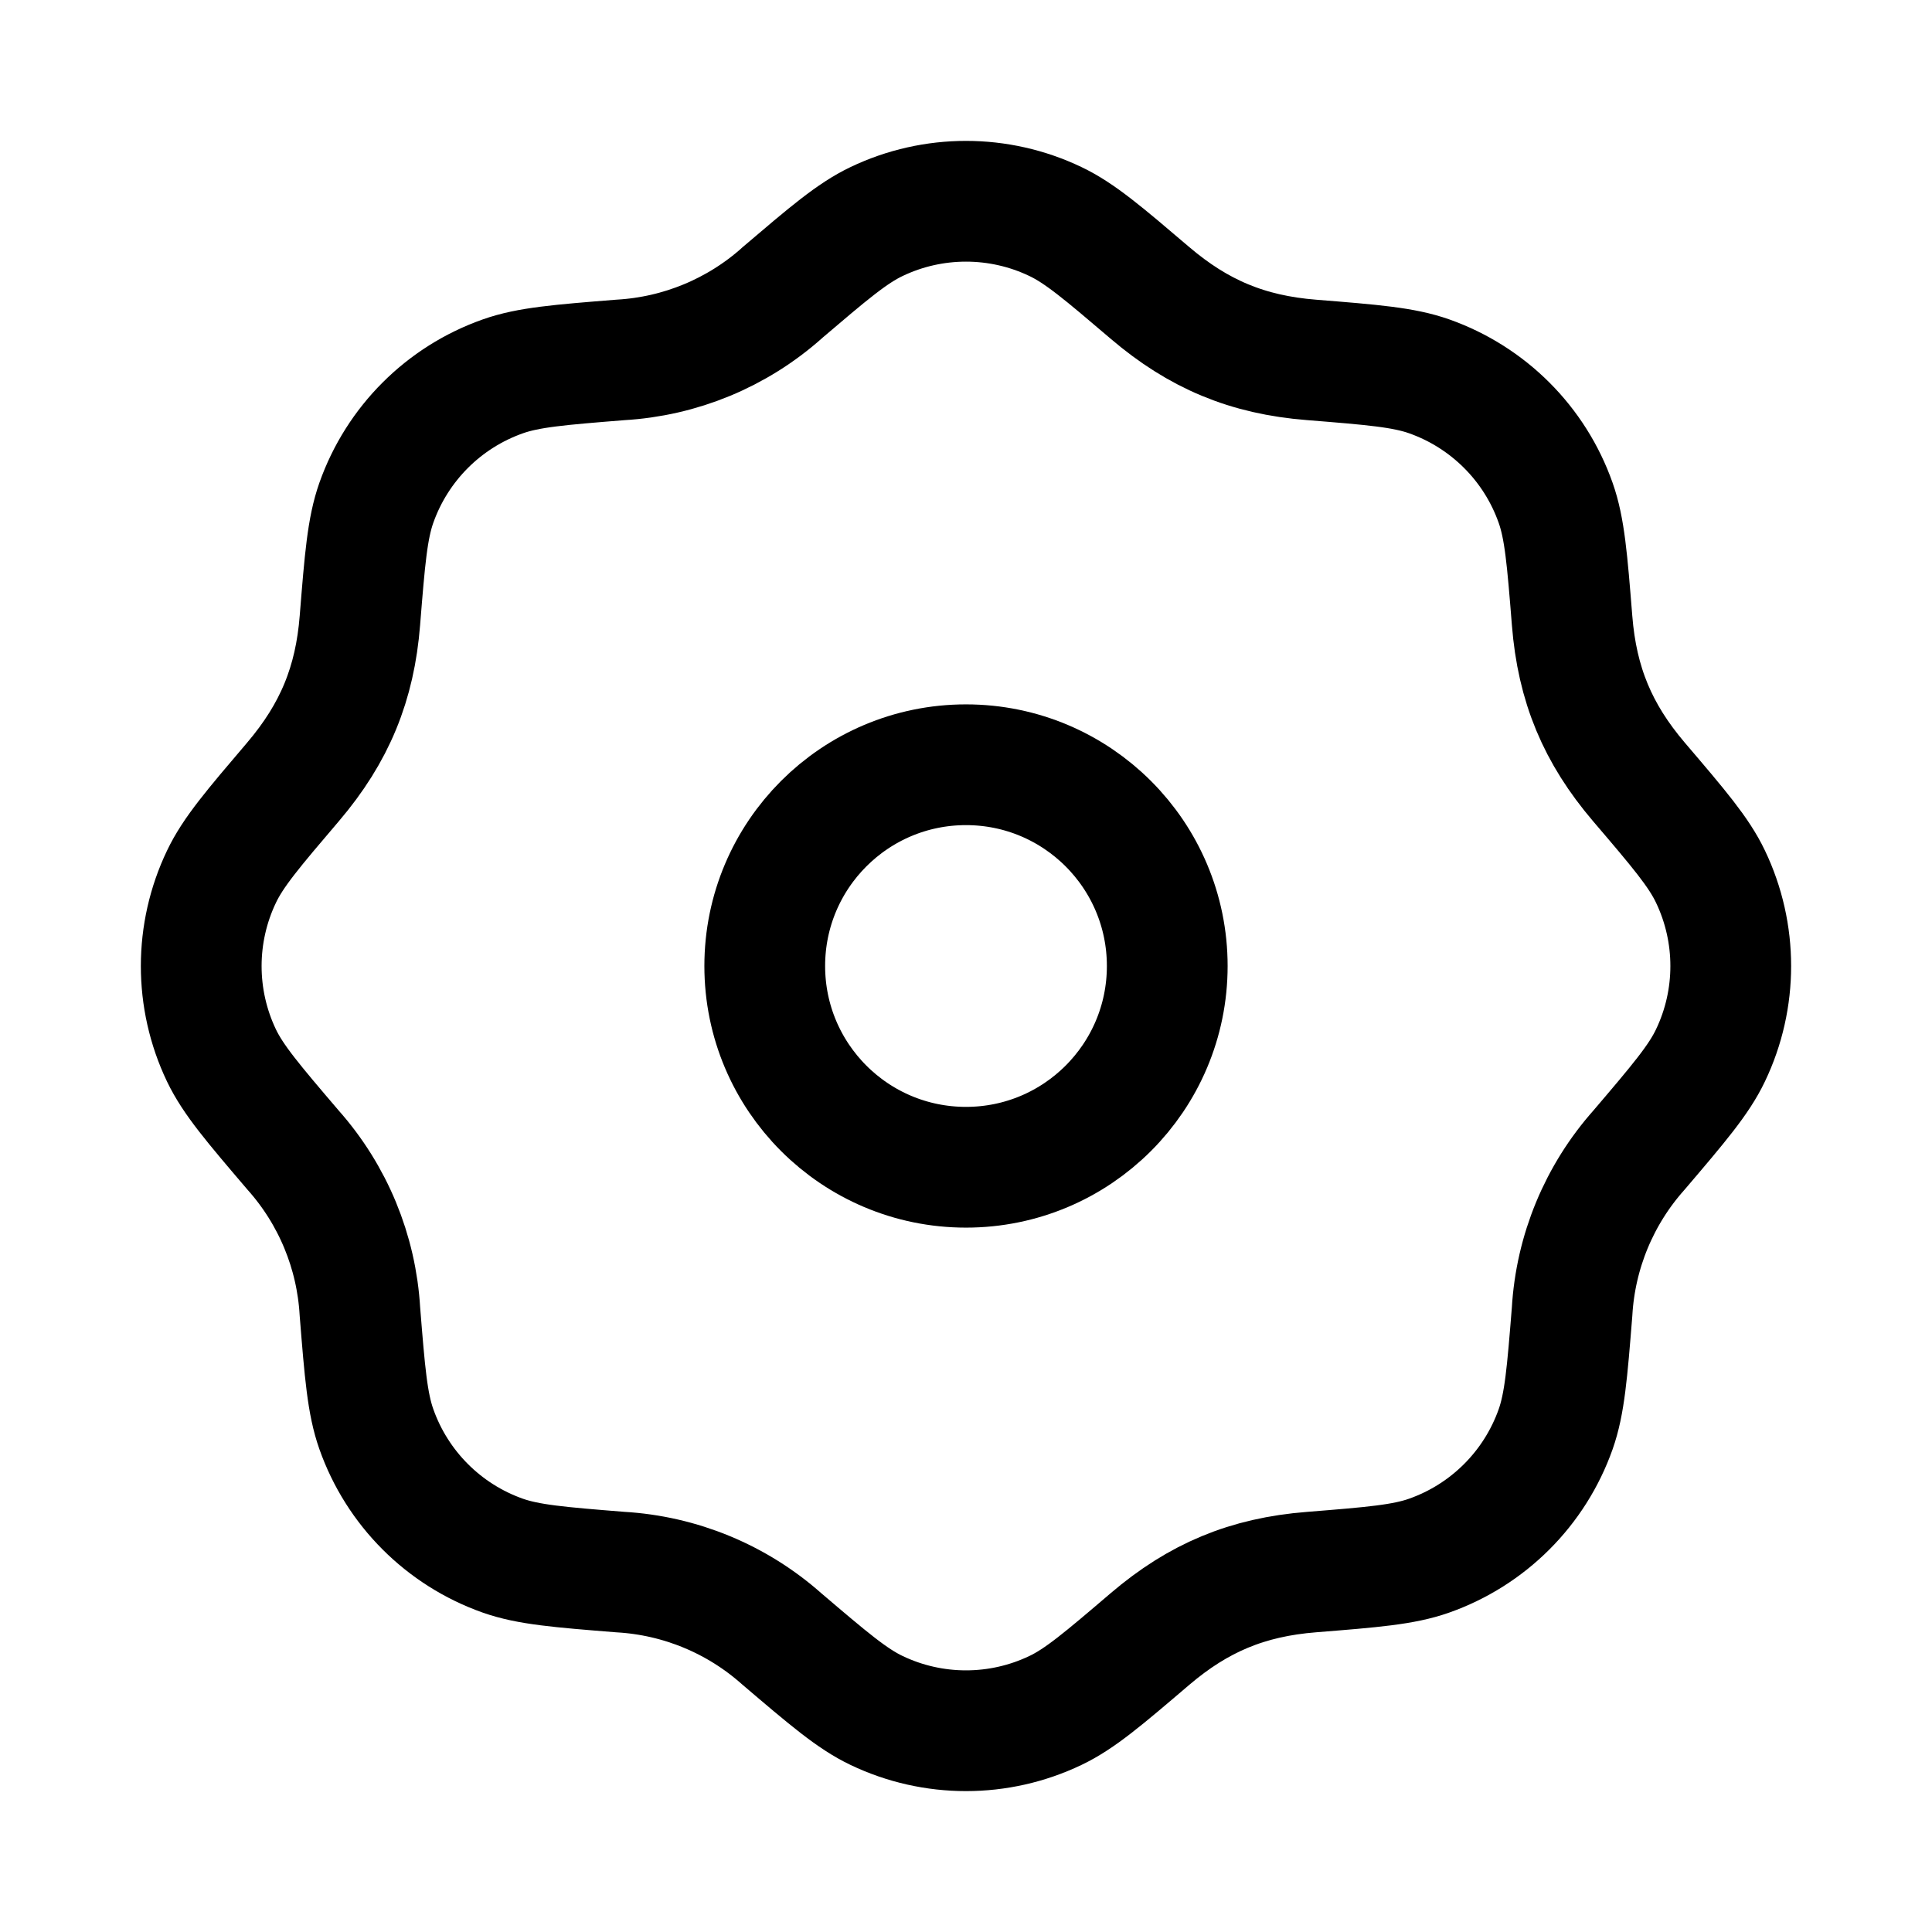
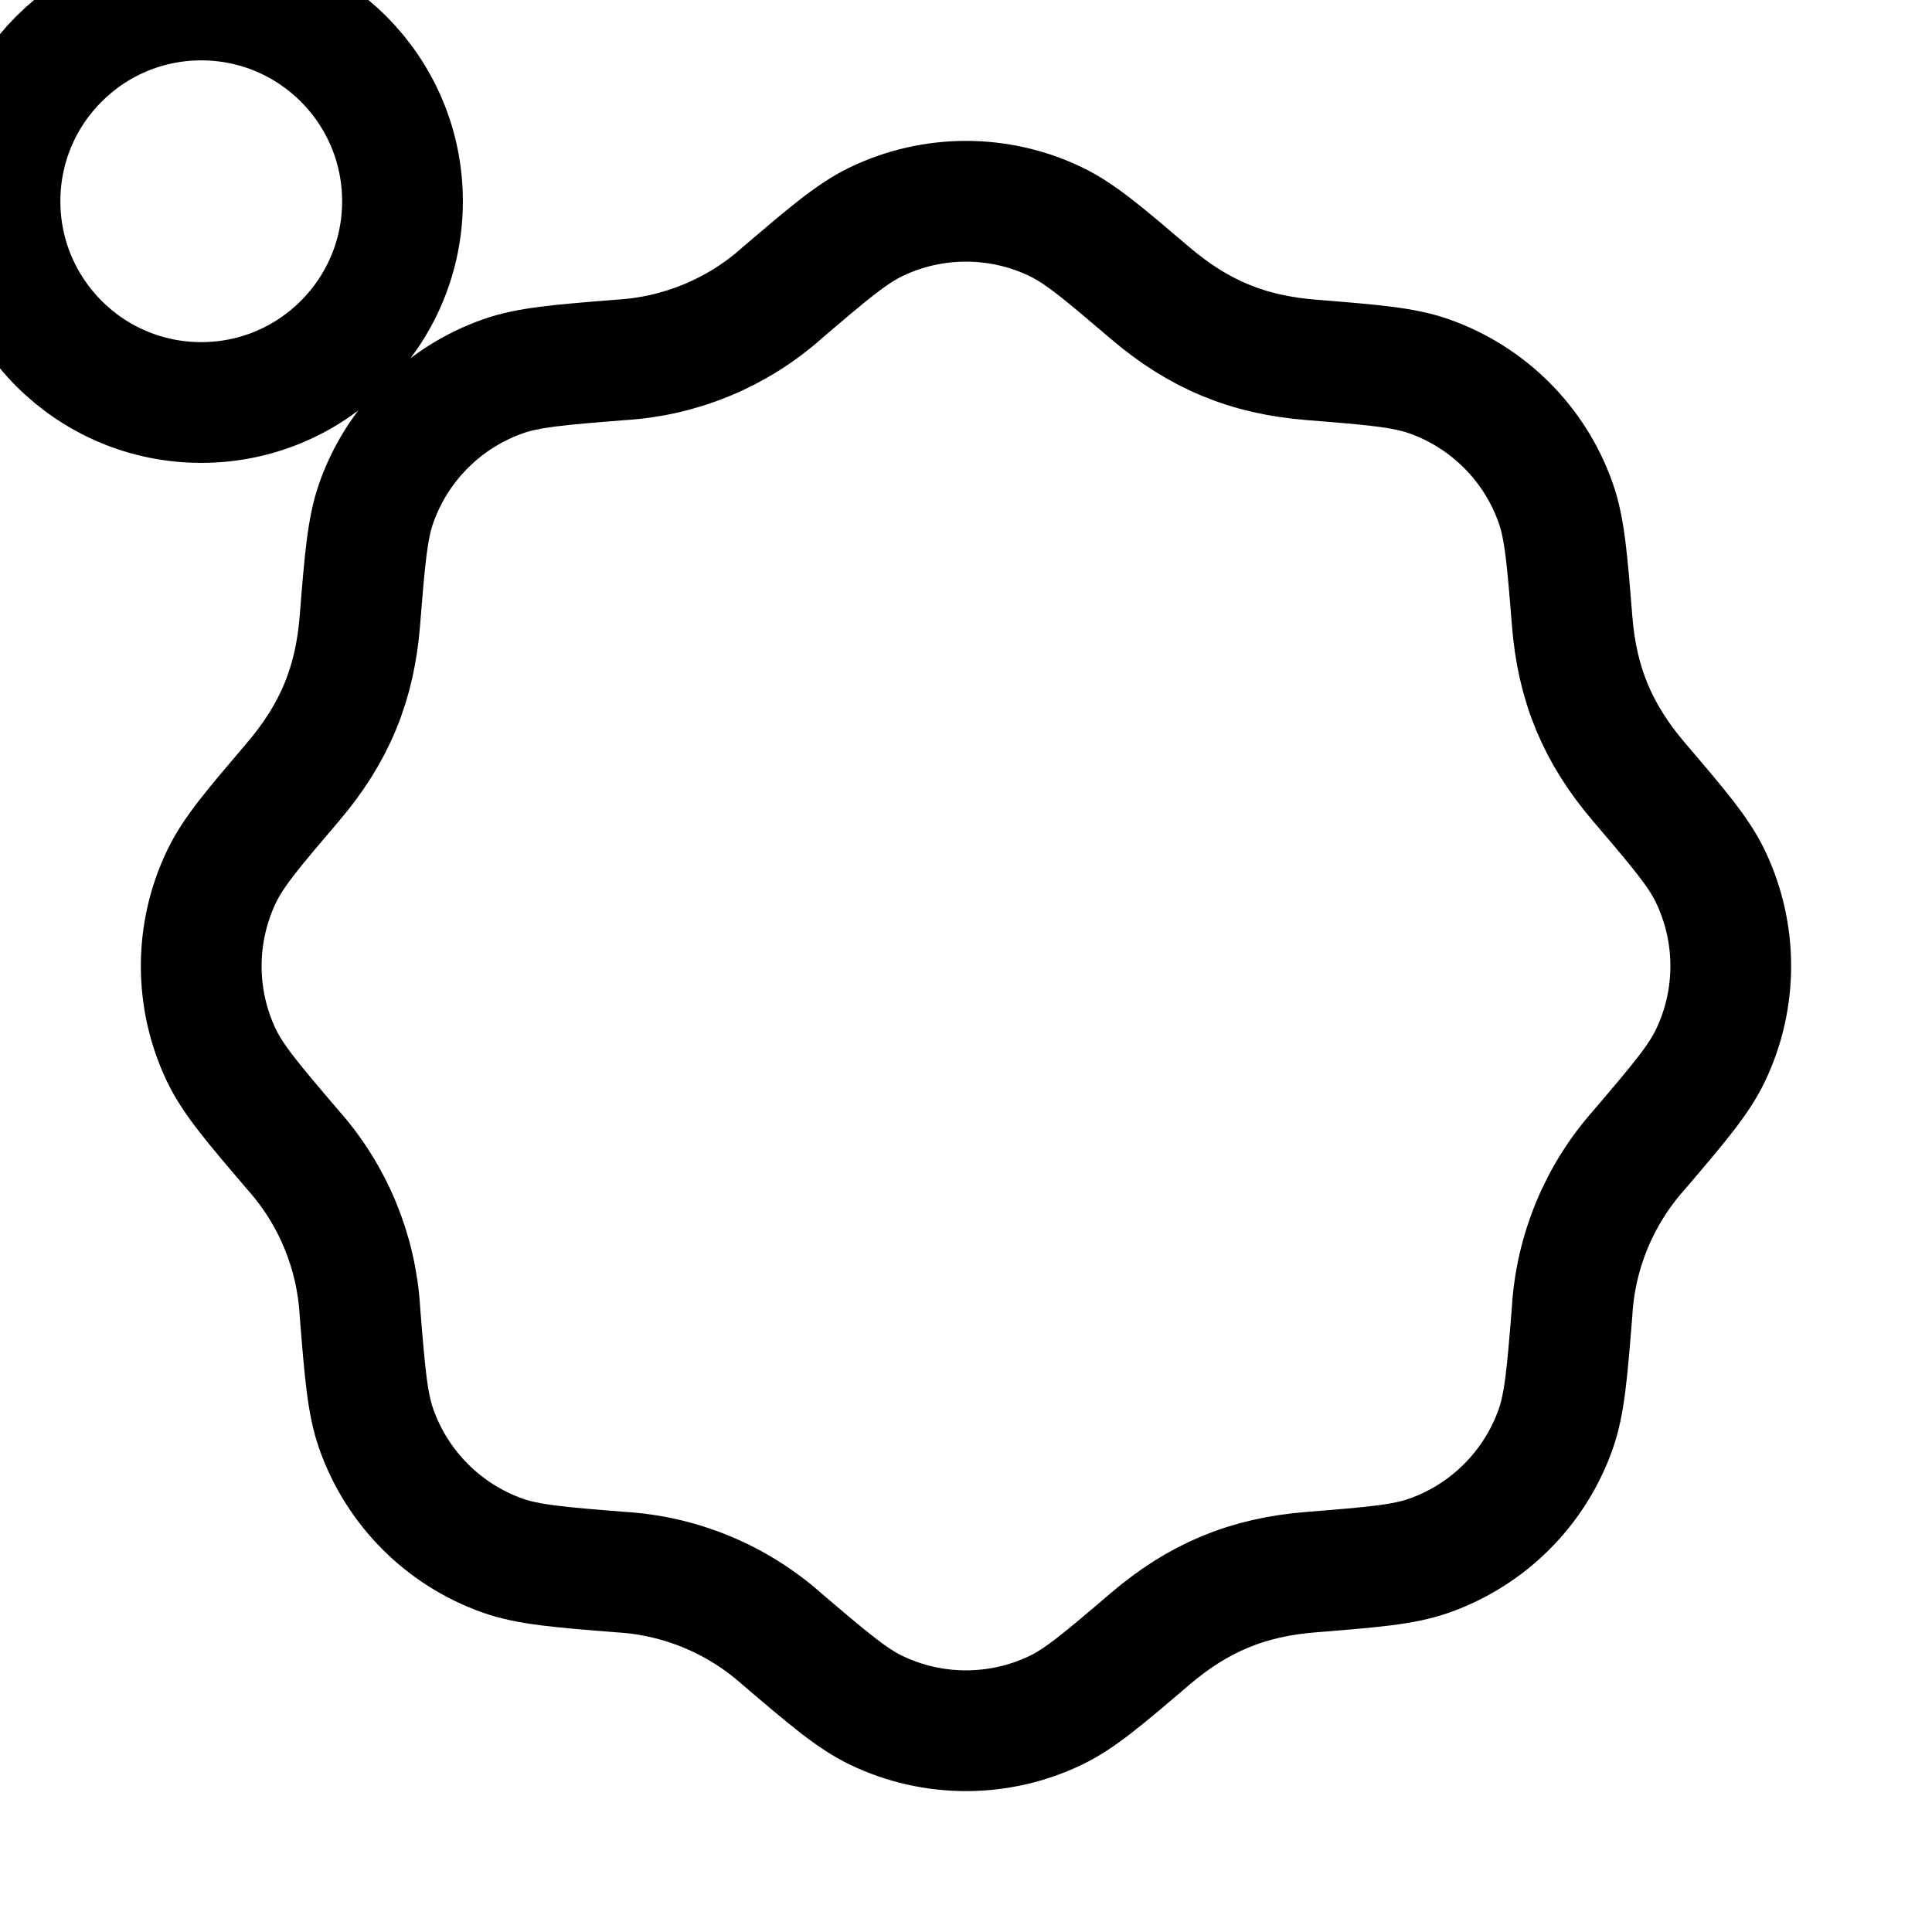
<svg xmlns="http://www.w3.org/2000/svg" width="24" height="24" fill="none" viewBox="0 0 24 24" stroke-width="1.5" stroke-linecap="round" stroke-linejoin="round" stroke="currentColor">
-   <circle cx="2.5" cy="2.5" r="2.5" stroke-miterlimit="1" transform="matrix(1 0 0 -1 9.5 14.5)" />
+   <circle cx="2.5" cy="2.5" r="2.5" />
  <path d="M9.713 3.64c.581-.495.872-.743 1.176-.888a2.577 2.577 0 0 1 2.222 0c.304.145.595.393 1.176.888.599.51 1.207.768 2.007.831.761.061 1.142.092 1.46.204.734.26 1.312.837 1.571 1.572.112.317.143.698.204 1.46.063.8.32 1.407.83 2.006.496.581.744.872.889 1.176.336.703.336 1.52 0 2.222-.145.304-.393.595-.888 1.176a3.306 3.306 0 0 0-.831 2.007c-.061.761-.092 1.142-.204 1.46a2.577 2.577 0 0 1-1.572 1.571c-.317.112-.698.143-1.46.204-.8.063-1.407.32-2.006.83-.581.496-.872.744-1.176.889a2.577 2.577 0 0 1-2.222 0c-.304-.145-.595-.393-1.176-.888a3.306 3.306 0 0 0-2.007-.831c-.761-.061-1.142-.092-1.46-.204a2.577 2.577 0 0 1-1.571-1.572c-.112-.317-.143-.698-.204-1.46a3.305 3.305 0 0 0-.83-2.006c-.496-.581-.744-.872-.89-1.176a2.577 2.577 0 0 1 .001-2.222c.145-.304.393-.595.888-1.176.52-.611.769-1.223.831-2.007.061-.761.092-1.142.204-1.46a2.577 2.577 0 0 1 1.572-1.571c.317-.112.698-.143 1.46-.204a3.305 3.305 0 0 0 2.006-.83" />
</svg>
